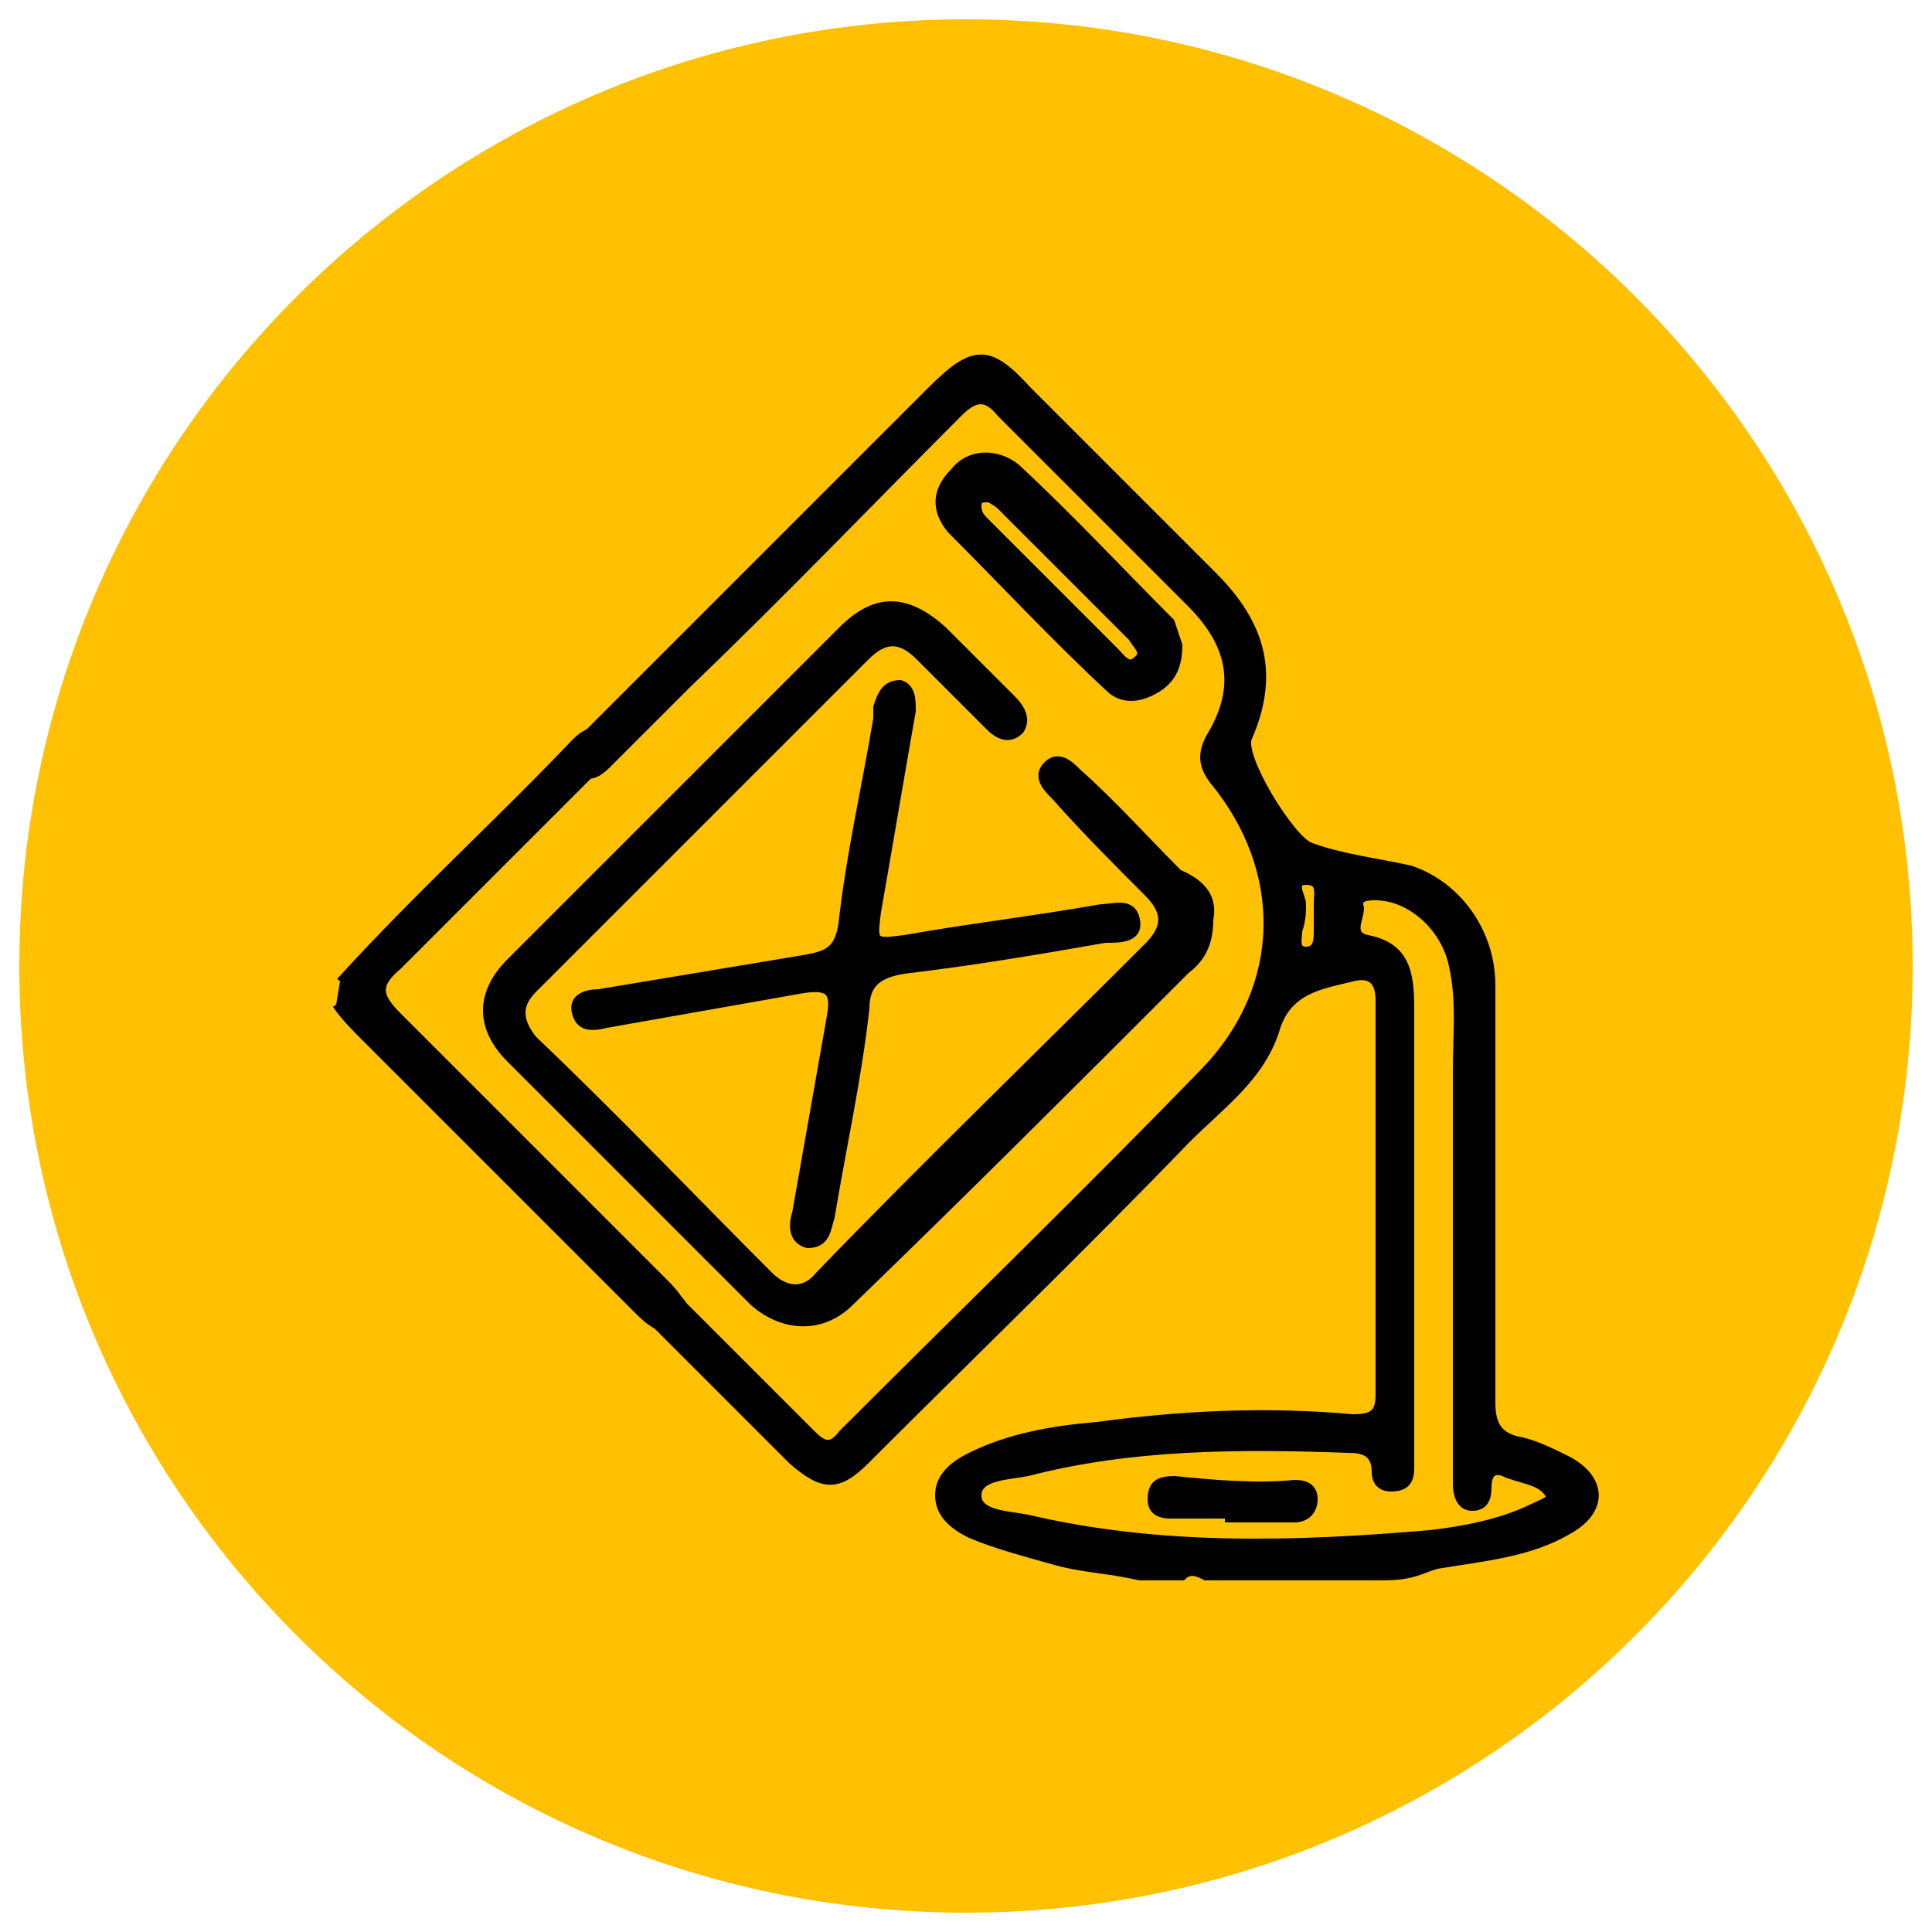
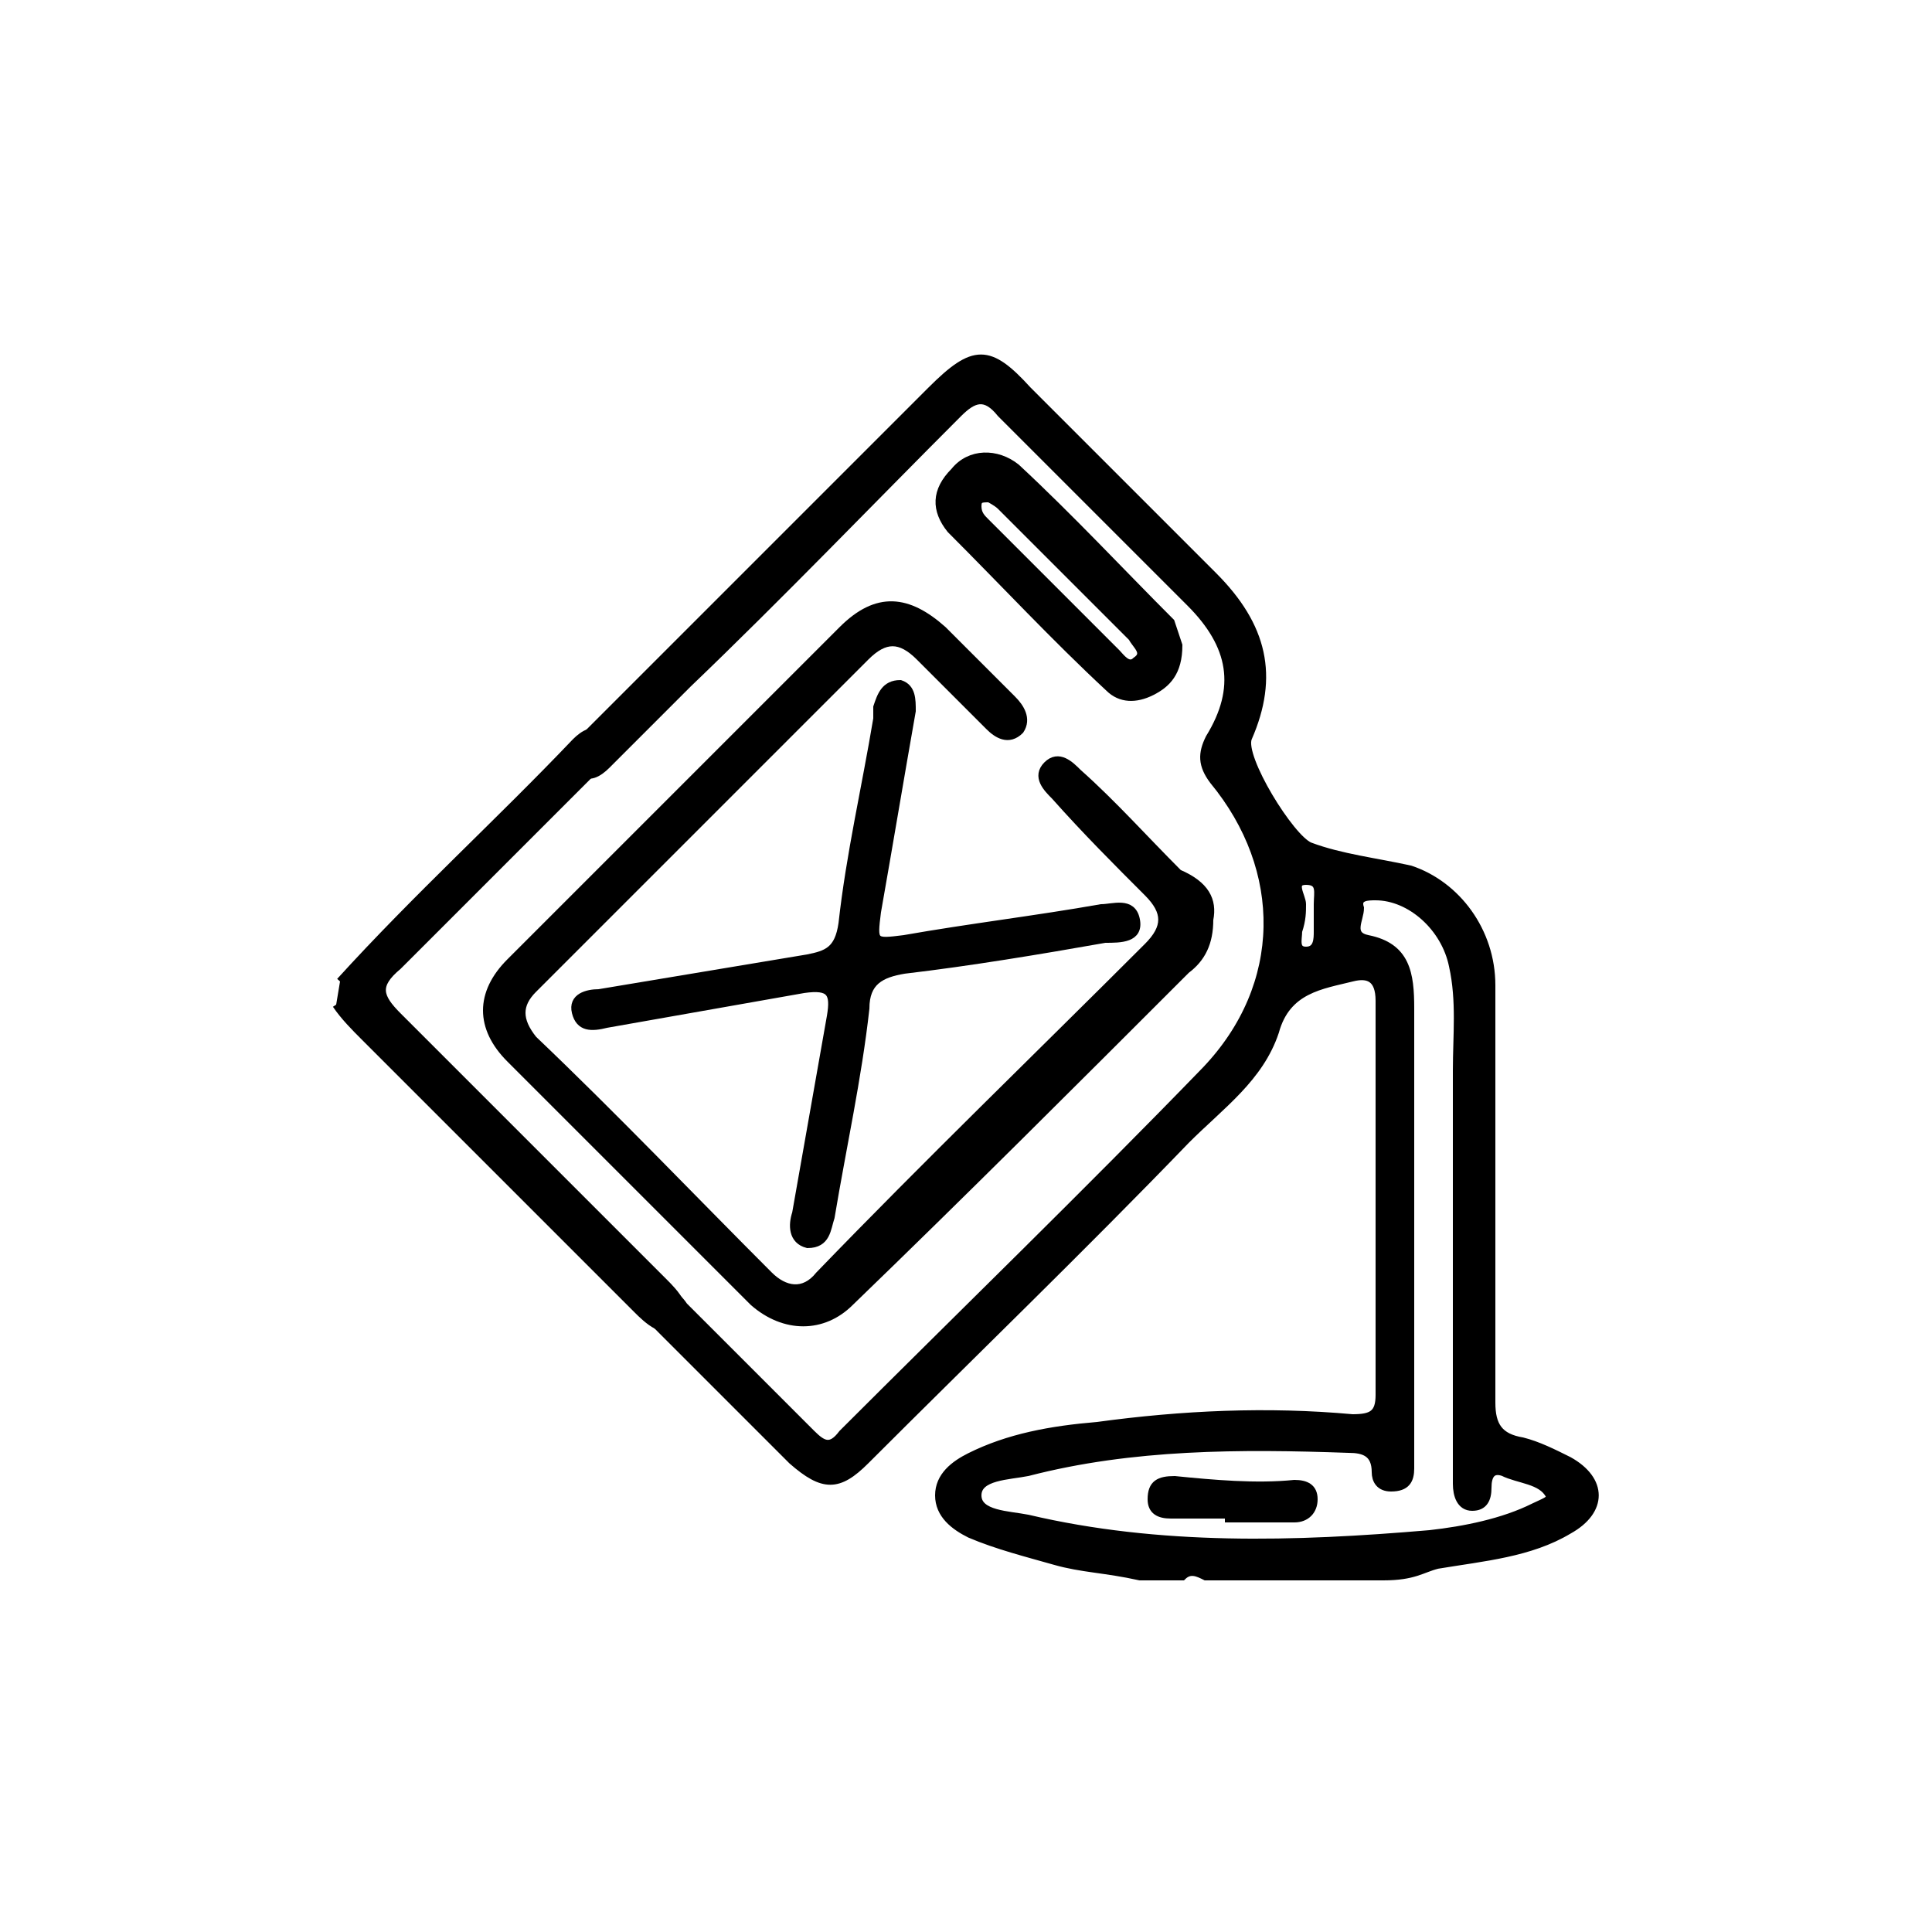
<svg xmlns="http://www.w3.org/2000/svg" version="1.1" baseProfile="tiny" id="Layer_1" x="0px" y="0px" viewBox="0 0 50 50" overflow="visible" xml:space="preserve">
-   <g>
-     <g>
-       <circle fill="#FFC101" cx="25" cy="25" r="24.5" />
-     </g>
-   </g>
  <g>
    <path stroke="#000000" stroke-width="0.2" stroke-miterlimit="10" d="M29.5,40.8c-0.9-0.2-1.5-0.2-2.2-0.4   c-0.7-0.2-1.5-0.4-2.2-0.7c-0.4-0.2-0.8-0.5-0.8-1c0-0.5,0.4-0.8,0.8-1c1-0.5,2.1-0.7,3.3-0.8c2.2-0.3,4.4-0.4,6.6-0.2   c0.5,0,0.7-0.1,0.7-0.6c0-3.4,0-6.8,0-10.2c0-0.6-0.3-0.7-0.7-0.6c-0.8,0.2-1.7,0.3-2,1.4c-0.4,1.2-1.4,1.9-2.3,2.8   c-2.7,2.8-5.5,5.5-8.3,8.3c-0.7,0.7-1.1,0.7-1.9,0c-0.6-0.6-2.8-2.8-3.4-3.4c-0.2-0.2-0.5-0.5-0.2-0.8c0.3-0.3,0.6-0.1,0.8,0.2   c0.6,0.6,2.7,2.7,3.3,3.3c0.3,0.3,0.5,0.4,0.8,0c3.1-3.1,6.3-6.2,9.4-9.4c2.1-2.2,2.1-5.2,0.2-7.5c-0.3-0.4-0.3-0.7-0.1-1.1   c0.8-1.3,0.6-2.4-0.5-3.5c-1.6-1.6-3.3-3.3-4.9-4.9c-0.4-0.5-0.7-0.4-1.1,0c-2.3,2.3-4.6,4.7-7,7c-0.2,0.2-1.9,1.9-2.1,2.1   c-0.2,0.2-0.5,0.4-0.7,0.1c-0.3-0.3-0.1-0.6,0.1-0.8c0.1-0.1,0.1-0.1,0.2-0.2c2.4-2.4,6.4-6.4,8.8-8.8c1.1-1.1,1.5-1.1,2.5,0   c1.6,1.6,3.2,3.2,4.8,4.8c1.3,1.3,1.6,2.6,0.9,4.2c-0.2,0.5,1.1,2.6,1.6,2.8c0.8,0.3,1.7,0.4,2.6,0.6c1.2,0.4,2.1,1.6,2.1,3   c0,3.6,0,7.2,0,10.8c0,0.6,0.2,0.9,0.8,1c0.4,0.1,0.8,0.3,1.2,0.5c0.9,0.5,0.9,1.3,0,1.8c-1,0.6-2.2,0.7-3.4,0.9   c-0.4,0.1-0.6,0.3-1.4,0.3c-1.5,0-3.1,0-4.6,0c-0.2-0.1-0.4-0.2-0.6,0C30.2,40.8,29.8,40.8,29.5,40.8z M37.7,31.9   c0-1.4,0-2.8,0-4.2c0-0.9,0.1-1.8-0.1-2.7c-0.2-1-1.1-1.8-2-1.8c-0.2,0-0.5,0-0.4,0.3c0,0.3-0.3,0.7,0.2,0.8c1,0.2,1.1,0.9,1.1,1.8   c0,3.8,0,7.6,0,11.4c0,0.2,0,0.4,0,0.5c0,0.3-0.1,0.5-0.5,0.5c-0.3,0-0.4-0.2-0.4-0.4c0-0.5-0.3-0.6-0.7-0.6   c-2.8-0.1-5.6-0.1-8.3,0.6c-0.5,0.1-1.3,0.1-1.3,0.6c0,0.5,0.8,0.5,1.3,0.6c3.4,0.8,6.9,0.7,10.4,0.4c0.9-0.1,1.9-0.3,2.7-0.7   c0.2-0.1,0.5-0.2,0.4-0.3c-0.2-0.4-0.8-0.4-1.2-0.6c-0.3-0.1-0.4,0.1-0.4,0.4c0,0.3-0.1,0.5-0.4,0.5c-0.3,0-0.4-0.3-0.4-0.6   c0-0.2,0-0.4,0-0.5C37.7,35.9,37.7,33.9,37.7,31.9z M33.7,23.4c0,0.2,0,0.4-0.1,0.7c0,0.2-0.1,0.5,0.2,0.5c0.3,0,0.3-0.3,0.3-0.5   c0-0.2,0-0.5,0-0.7c0-0.3,0.1-0.6-0.3-0.6C33.4,22.8,33.7,23.2,33.7,23.4z" />
    <path stroke="#000000" stroke-width="0.2" stroke-miterlimit="10" d="M8.8,25.4c2-2.2,4.1-4.1,6.1-6.2c0.2-0.2,0.5-0.4,0.7-0.1   c0.3,0.3,0.1,0.6-0.2,0.8c-1.7,1.7-3.4,3.4-5.1,5.1c-0.6,0.5-0.5,0.8,0,1.3c2.3,2.3,4.6,4.6,6.9,6.9c0.1,0.1,0.3,0.3,0.4,0.5   c0.1,0.2,0.1,0.4-0.1,0.5c-0.1,0.1-0.3,0.2-0.5,0.1c-0.2-0.1-0.4-0.3-0.5-0.4c-2.4-2.4-4.8-4.8-7.1-7.1c-0.2-0.2-0.5-0.5-0.7-0.8" />
    <path stroke="#000000" stroke-width="0.2" stroke-miterlimit="10" d="M31.3,23.8c0,0.6-0.2,1-0.6,1.3c-2.9,2.9-5.8,5.8-8.7,8.6   c-0.7,0.7-1.7,0.7-2.5,0c-2.1-2.1-4.2-4.2-6.3-6.3c-0.8-0.8-0.8-1.7,0-2.5c2.9-2.9,5.8-5.8,8.6-8.6c0.9-0.9,1.7-0.8,2.6,0   c0.6,0.6,1.2,1.2,1.8,1.8c0.2,0.2,0.4,0.5,0.2,0.8c-0.3,0.3-0.6,0.1-0.8-0.1c-0.6-0.6-1.2-1.2-1.8-1.8c-0.5-0.5-0.9-0.5-1.4,0   c-2.9,2.9-5.7,5.7-8.6,8.6c-0.4,0.4-0.4,0.8,0,1.3c2.1,2,4.1,4.1,6.1,6.1c0.4,0.4,0.9,0.5,1.3,0c2.8-2.9,5.7-5.7,8.5-8.5   c0.5-0.5,0.5-0.9,0-1.4c-0.8-0.8-1.6-1.6-2.4-2.5c-0.2-0.2-0.5-0.5-0.2-0.8c0.3-0.3,0.6,0,0.8,0.2c0.9,0.8,1.7,1.7,2.6,2.6   C31.2,22.9,31.4,23.3,31.3,23.8z" />
    <path stroke="#000000" stroke-width="0.2" stroke-miterlimit="10" d="M23.6,18.4c-0.3,1.7-0.6,3.5-0.9,5.2   c-0.1,0.8-0.1,0.8,0.7,0.7c1.7-0.3,3.4-0.5,5.1-0.8c0.3,0,0.8-0.2,0.9,0.3c0.1,0.5-0.4,0.5-0.8,0.5c-1.7,0.3-3.5,0.6-5.2,0.8   c-0.6,0.1-1,0.3-1,1c-0.2,1.8-0.6,3.6-0.9,5.4c-0.1,0.3-0.1,0.7-0.6,0.7c-0.4-0.1-0.4-0.5-0.3-0.8c0.3-1.7,0.6-3.4,0.9-5.1   c0.1-0.6,0-0.8-0.7-0.7c-1.7,0.3-3.4,0.6-5.1,0.9c-0.4,0.1-0.7,0.1-0.8-0.3c-0.1-0.4,0.3-0.5,0.6-0.5c1.8-0.3,3.6-0.6,5.4-0.9   c0.5-0.1,0.8-0.2,0.9-0.9c0.2-1.8,0.6-3.5,0.9-5.3c0-0.1,0-0.2,0-0.3c0.1-0.3,0.2-0.6,0.6-0.6C23.6,17.8,23.6,18.1,23.6,18.4z" />
    <path stroke="#000000" stroke-width="0.2" stroke-miterlimit="10" d="M30.5,16.7c0,0.7-0.3,1-0.7,1.2c-0.4,0.2-0.8,0.2-1.1-0.1   c-1.4-1.3-2.7-2.7-4.1-4.1c-0.4-0.5-0.4-1,0.1-1.5c0.4-0.5,1.1-0.5,1.6-0.1c1.4,1.3,2.7,2.7,4,4C30.4,16.4,30.5,16.7,30.5,16.7z    M25.6,12.9c-0.2,0-0.3,0-0.3,0.2c0,0.2,0.1,0.3,0.2,0.4c1.1,1.1,2.3,2.3,3.4,3.4c0.1,0.1,0.3,0.4,0.5,0.2c0.3-0.2,0-0.4-0.1-0.6   c-1.1-1.1-2.3-2.3-3.4-3.4C25.8,13,25.6,12.9,25.6,12.9z" />
    <path stroke="#000000" stroke-width="0.2" stroke-miterlimit="10" d="M31.8,39.2c-0.5,0-1,0-1.5,0c-0.3,0-0.5-0.1-0.5-0.4   c0-0.4,0.2-0.5,0.6-0.5c1,0.1,2.1,0.2,3.1,0.1c0.3,0,0.5,0.1,0.5,0.4c0,0.3-0.2,0.5-0.5,0.5c-0.6,0-1.1,0-1.7,0   C31.8,39.3,31.8,39.3,31.8,39.2z" />
  </g>
</svg>
